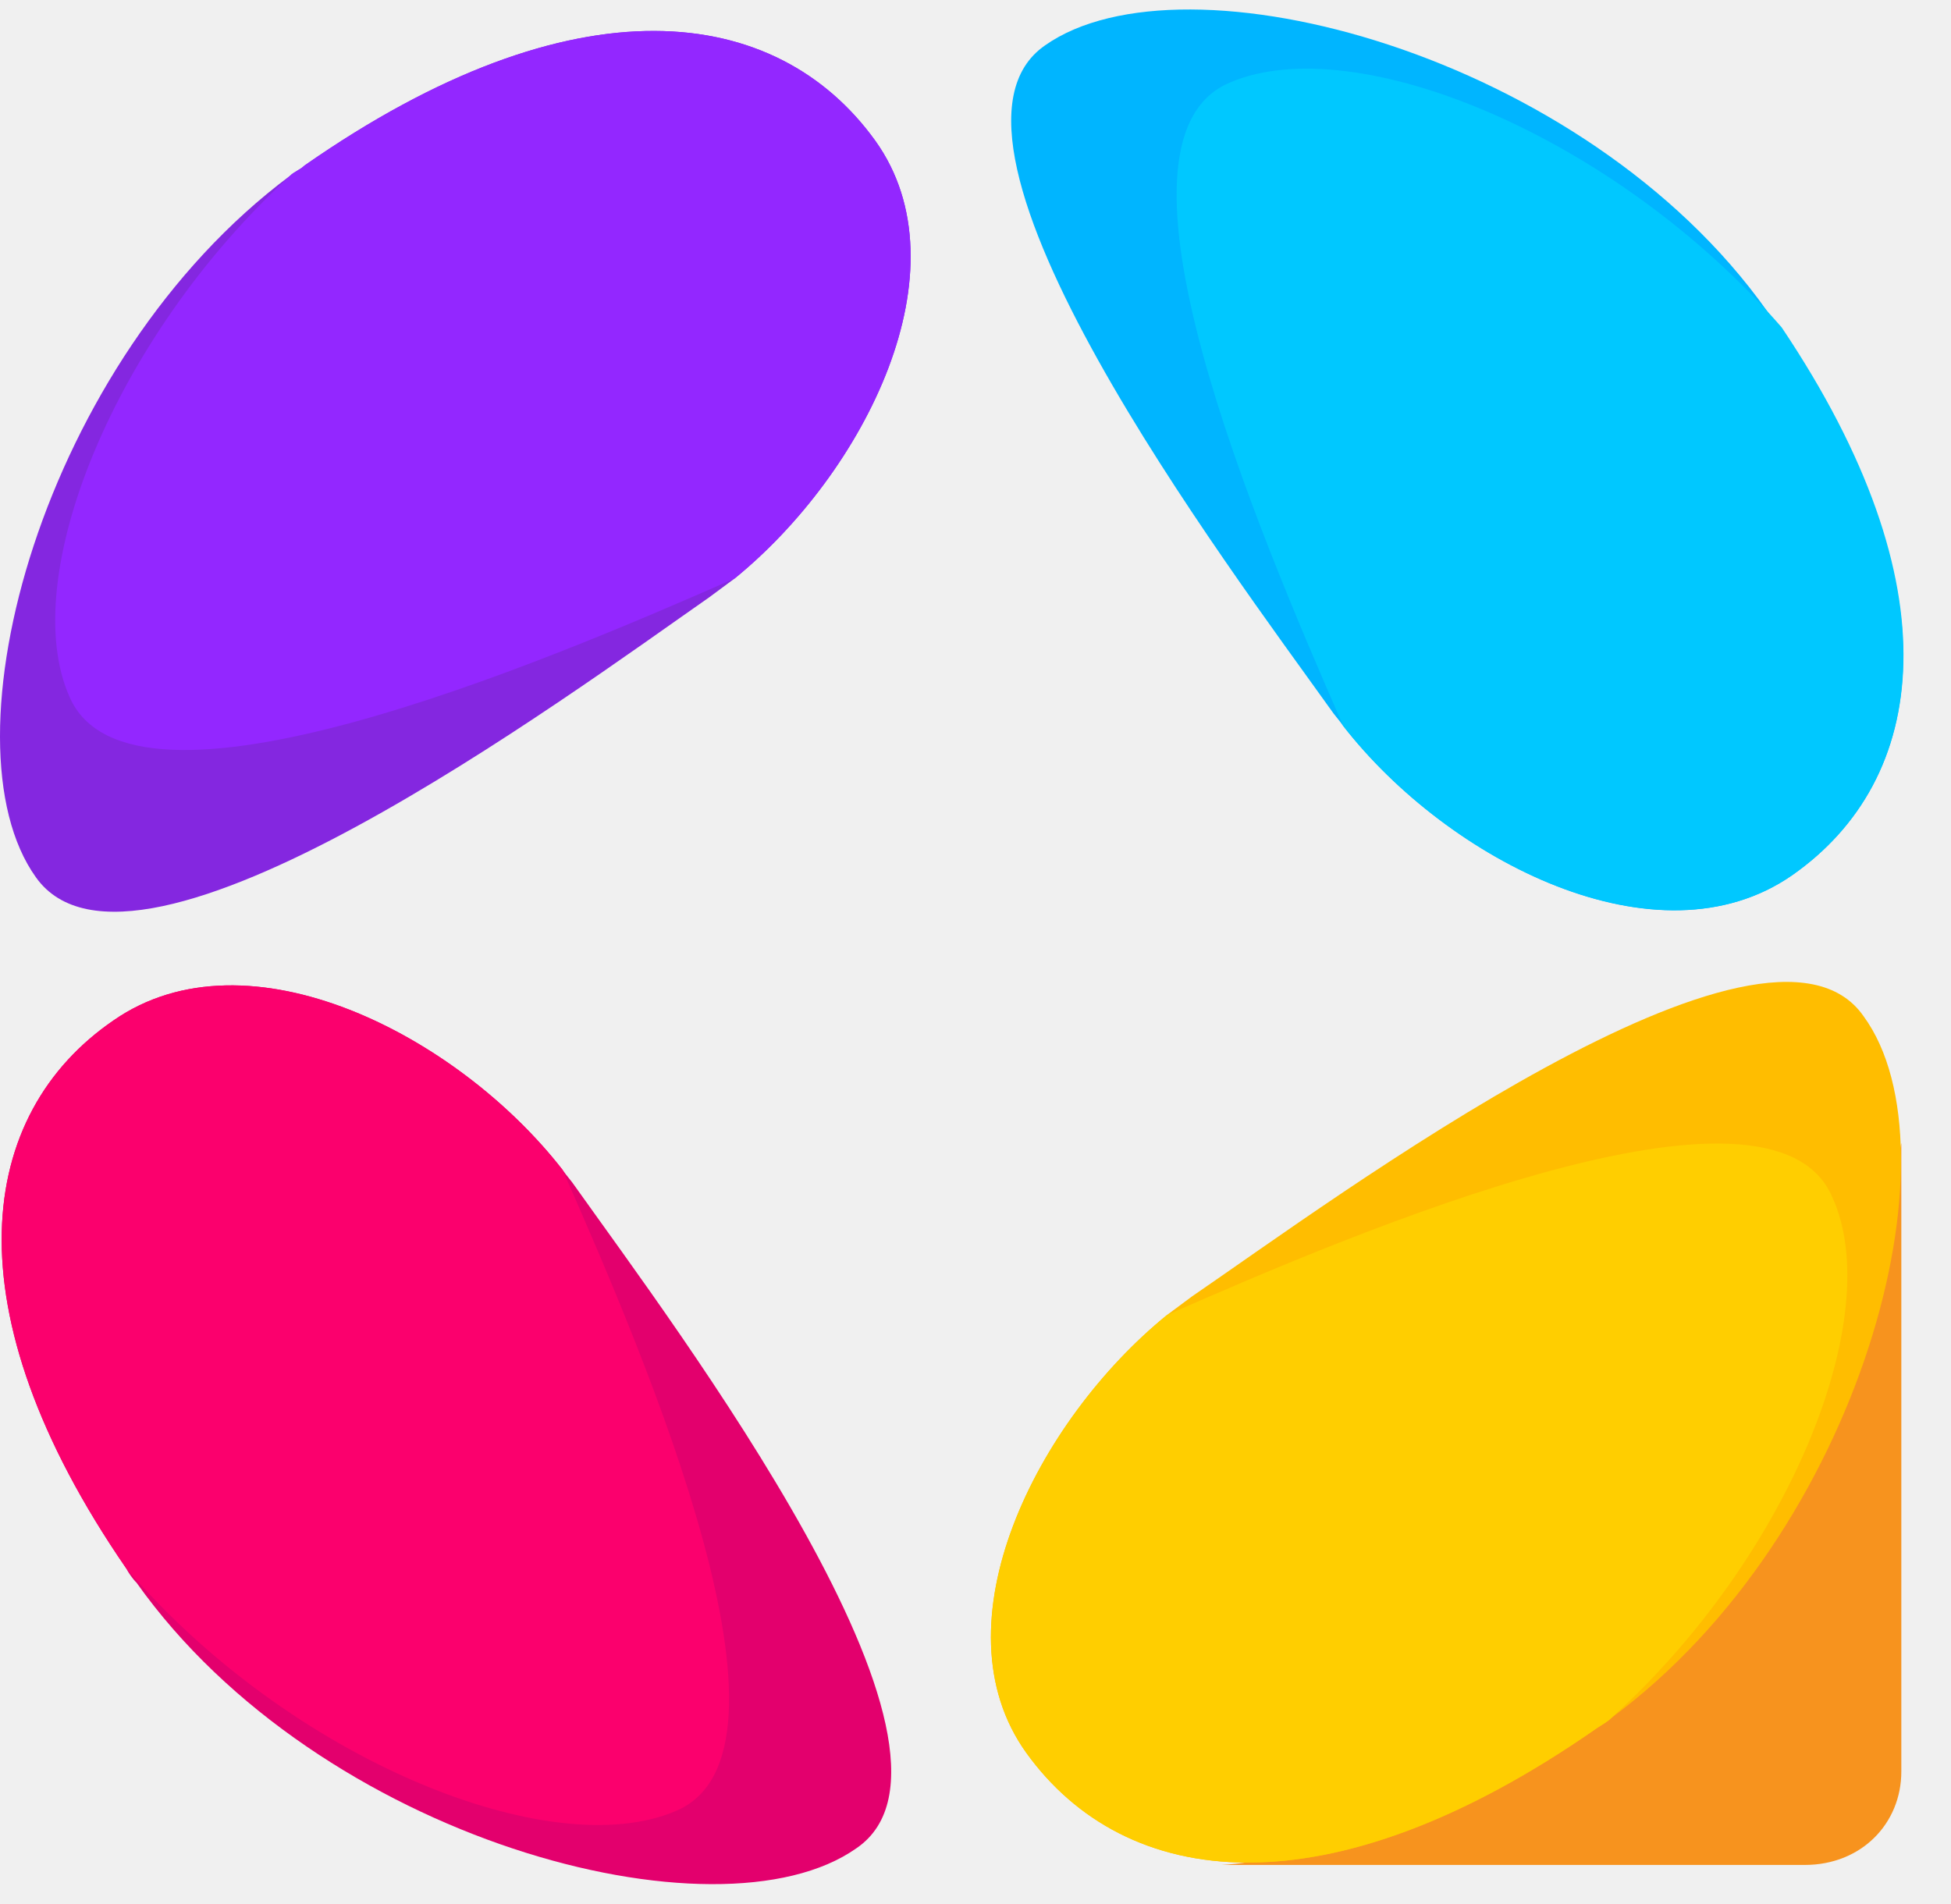
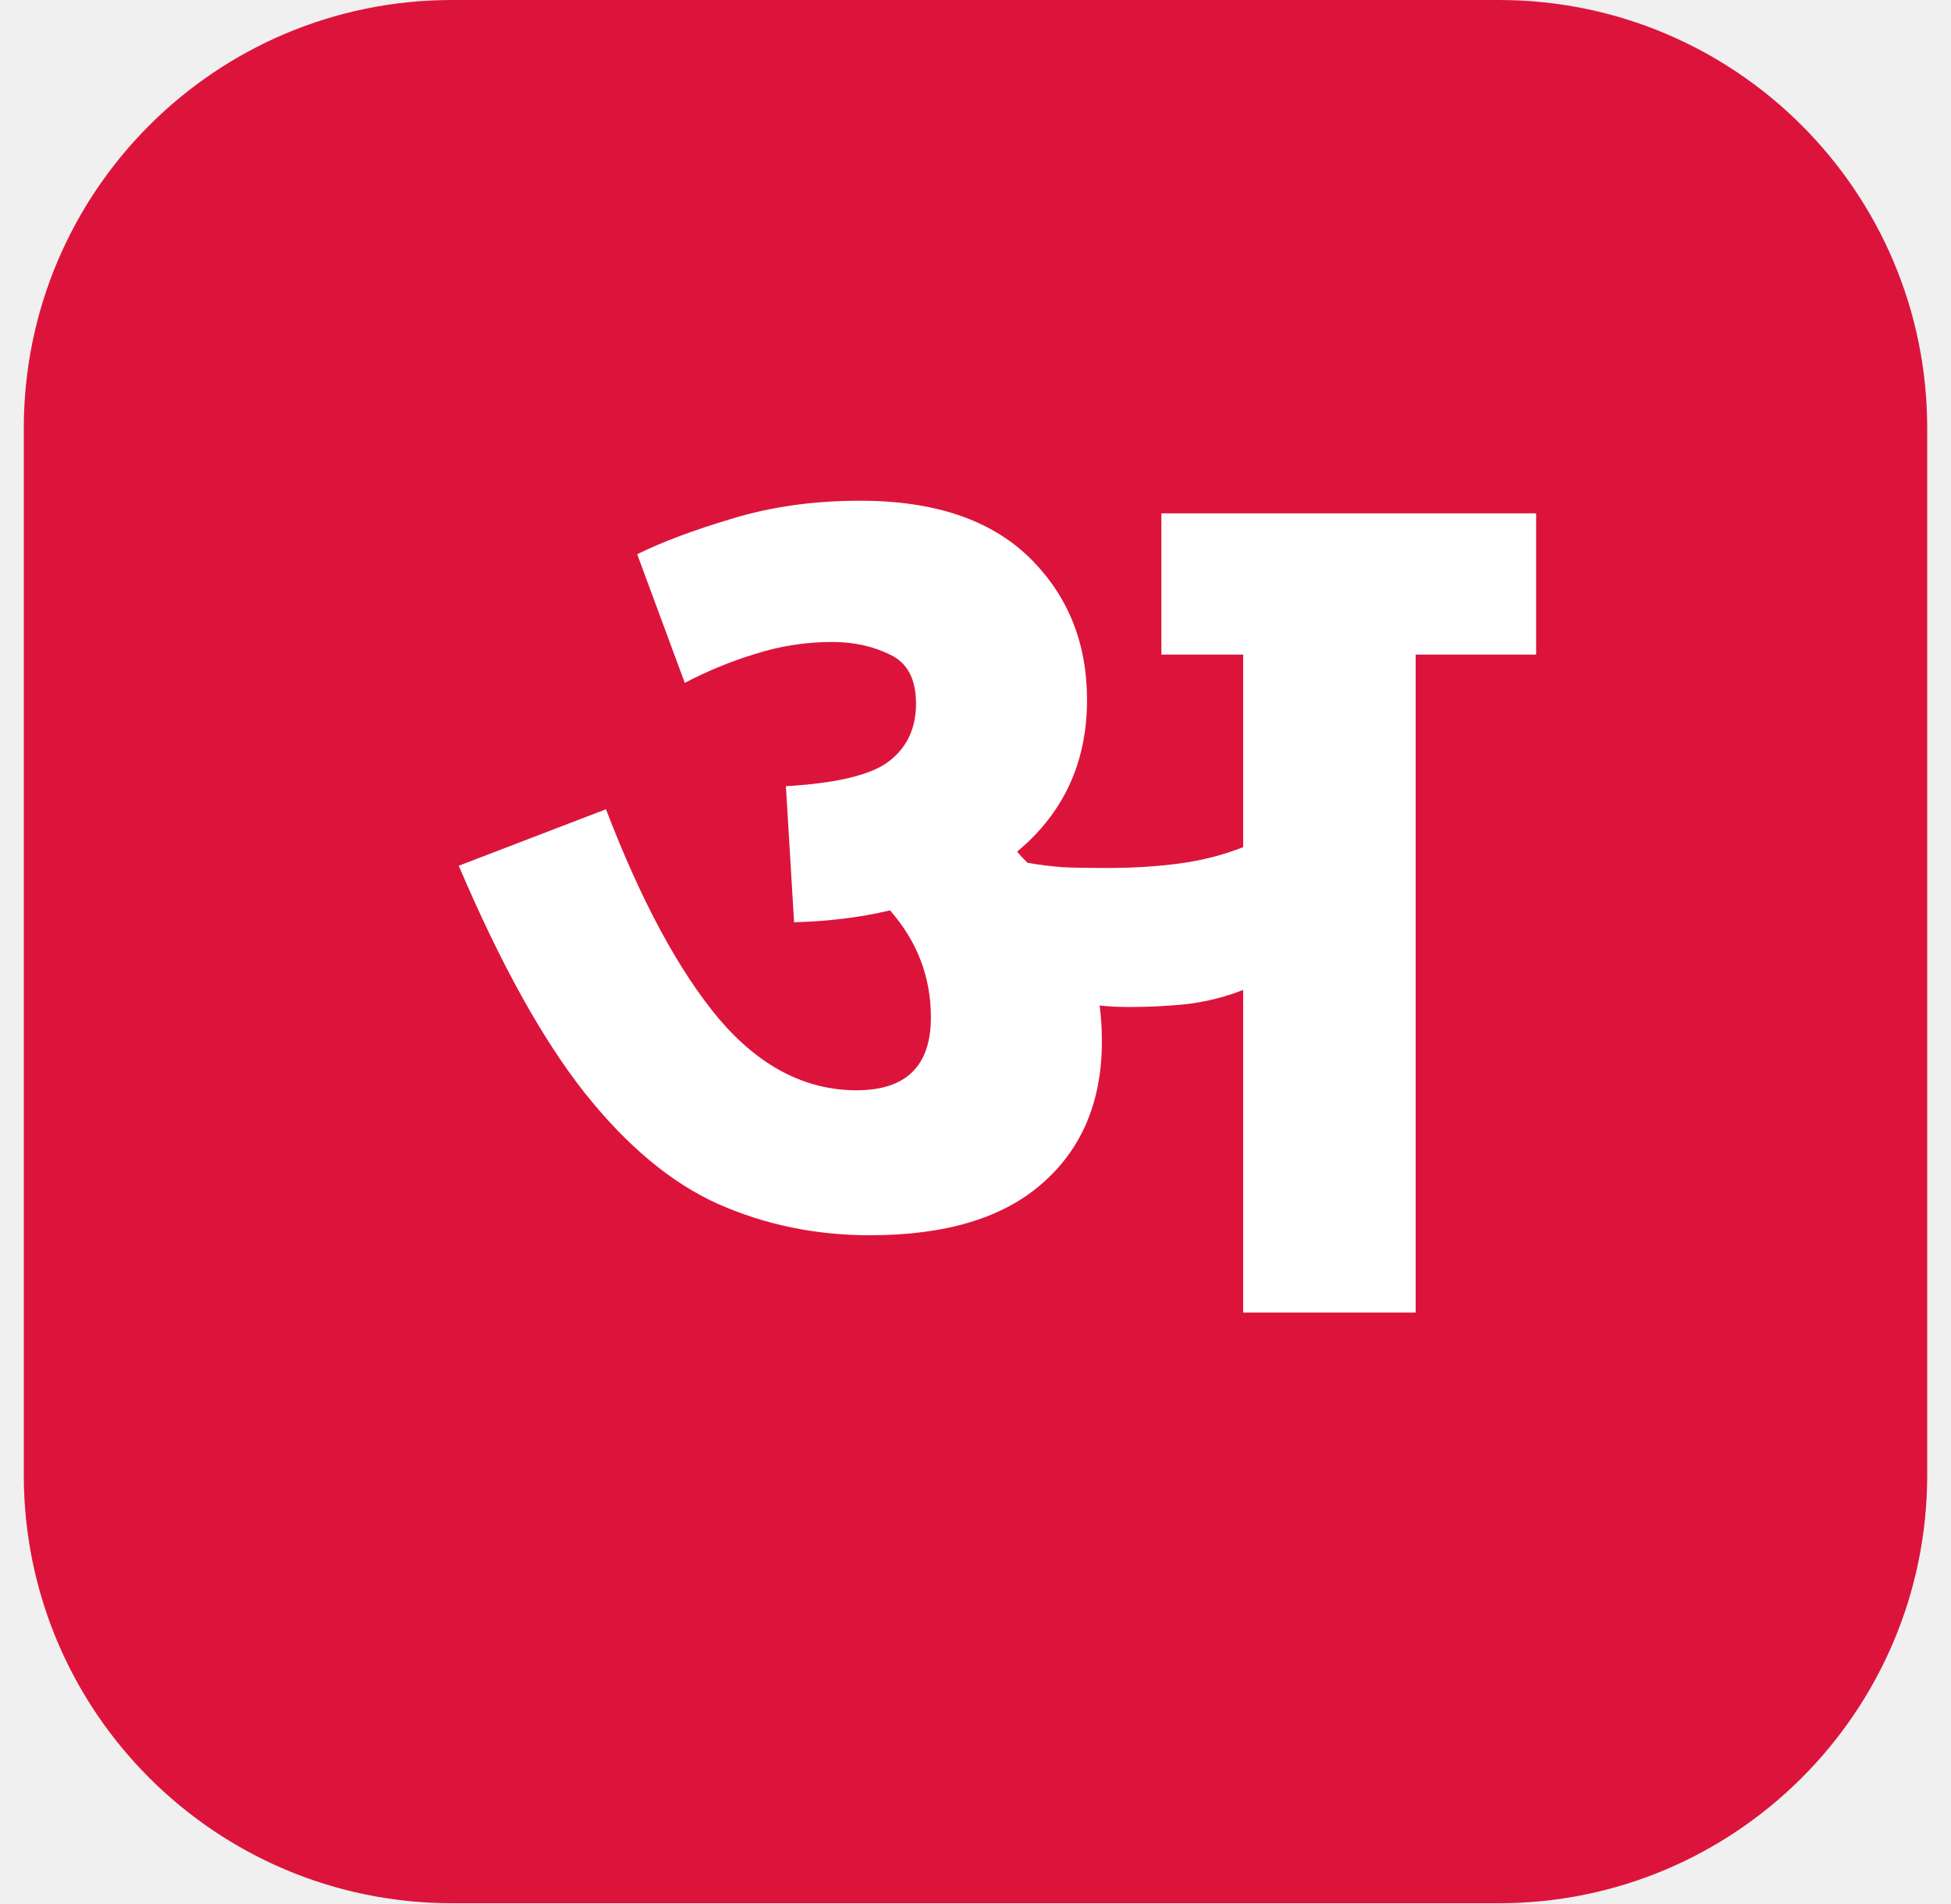
<svg xmlns="http://www.w3.org/2000/svg" width="100%" height="100%" viewBox="0 0 41 40" fill="none">
-   <path d="M39.956 24.02C38.81 30.168 33.783 35.532 28.006 38.541C27.3 38.934 26.463 39.152 25.669 39.195H37.928C39.118 39.195 39.956 38.323 39.956 37.233V24.02Z" fill="#F7931E" />
-   <path d="M15.438 12.158C15.262 12.288 15.085 12.419 14.909 12.55C11.91 14.643 2.826 21.359 0.754 18.437C-1.275 15.603 0.886 7.579 6.09 3.698C6.178 3.61 6.31 3.567 6.398 3.479C12.087 -0.489 16.32 0.078 18.393 2.956C20.333 5.66 18.172 9.934 15.438 12.158Z" fill="#8427E0" />
-   <path d="M33.871 36.098C33.783 36.185 33.695 36.229 33.563 36.316C27.874 40.284 23.641 39.718 21.568 36.839C19.628 34.136 21.789 29.862 24.523 27.638C24.699 27.507 24.876 27.376 25.052 27.245C28.051 25.196 37.135 18.437 39.163 21.358C41.236 24.193 39.119 32.217 33.871 36.098Z" fill="#FFBD00" />
-   <path d="M17.995 38.846C15.085 40.895 6.707 38.672 2.87 33.264C2.782 33.177 2.694 33.046 2.65 32.959C-1.099 27.508 -0.481 23.409 2.385 21.446C5.207 19.484 9.617 21.752 11.822 24.586C11.91 24.717 11.998 24.804 12.086 24.935C14.159 27.857 20.95 36.84 17.995 38.846Z" fill="#E3006D" />
-   <path d="M15.438 12.158C11.382 13.945 2.739 17.609 1.46 14.643C0.357 12.158 2.386 7.099 6.09 3.698C6.178 3.61 6.31 3.567 6.399 3.479C12.087 -0.489 16.32 0.078 18.393 2.956C20.333 5.66 18.172 9.934 15.438 12.158Z" fill="#9327FF" />
-   <path d="M37.662 18.395C34.84 20.358 30.43 18.09 28.226 15.256C28.137 15.125 28.049 15.038 27.961 14.907C25.844 11.941 19.053 2.958 21.964 0.952C24.874 -1.097 33.297 1.127 37.133 6.534C37.221 6.665 37.31 6.752 37.398 6.883C41.102 12.334 40.529 16.39 37.662 18.395Z" fill="#00B5FF" />
-   <path d="M37.663 18.393C34.841 20.356 30.431 18.088 28.226 15.254C26.418 11.111 22.934 2.956 25.845 1.735C28.491 0.601 33.959 2.869 37.442 6.881C41.102 12.332 40.529 16.387 37.663 18.393Z" fill="#00C8FF" />
-   <path d="M33.871 36.099C33.783 36.186 33.695 36.229 33.563 36.317C27.874 40.285 23.641 39.718 21.568 36.84C19.628 34.136 21.789 29.863 24.523 27.639C28.58 25.851 37.223 22.188 38.502 25.153C39.648 27.639 37.62 32.697 33.871 36.099Z" fill="#FFCE00" />
-   <path d="M14.203 38.061C11.557 39.195 6.089 36.971 2.65 32.959C-1.099 27.508 -0.481 23.409 2.385 21.446C5.207 19.484 9.617 21.752 11.822 24.586C13.63 28.685 17.113 36.84 14.203 38.061Z" fill="#FB006D" />
+   <rect x="0.5" width="40" height="40" rx="9" fill="#DC143C" />
+   <text x="20.5" y="21" font-family="'Kohinoor Devanagari','Devanagari MT','Noto Sans Devanagari',sans-serif" font-size="27" font-weight="700" fill="#FFFFFF" text-anchor="middle" dominant-baseline="central">अ</text>
</svg>
